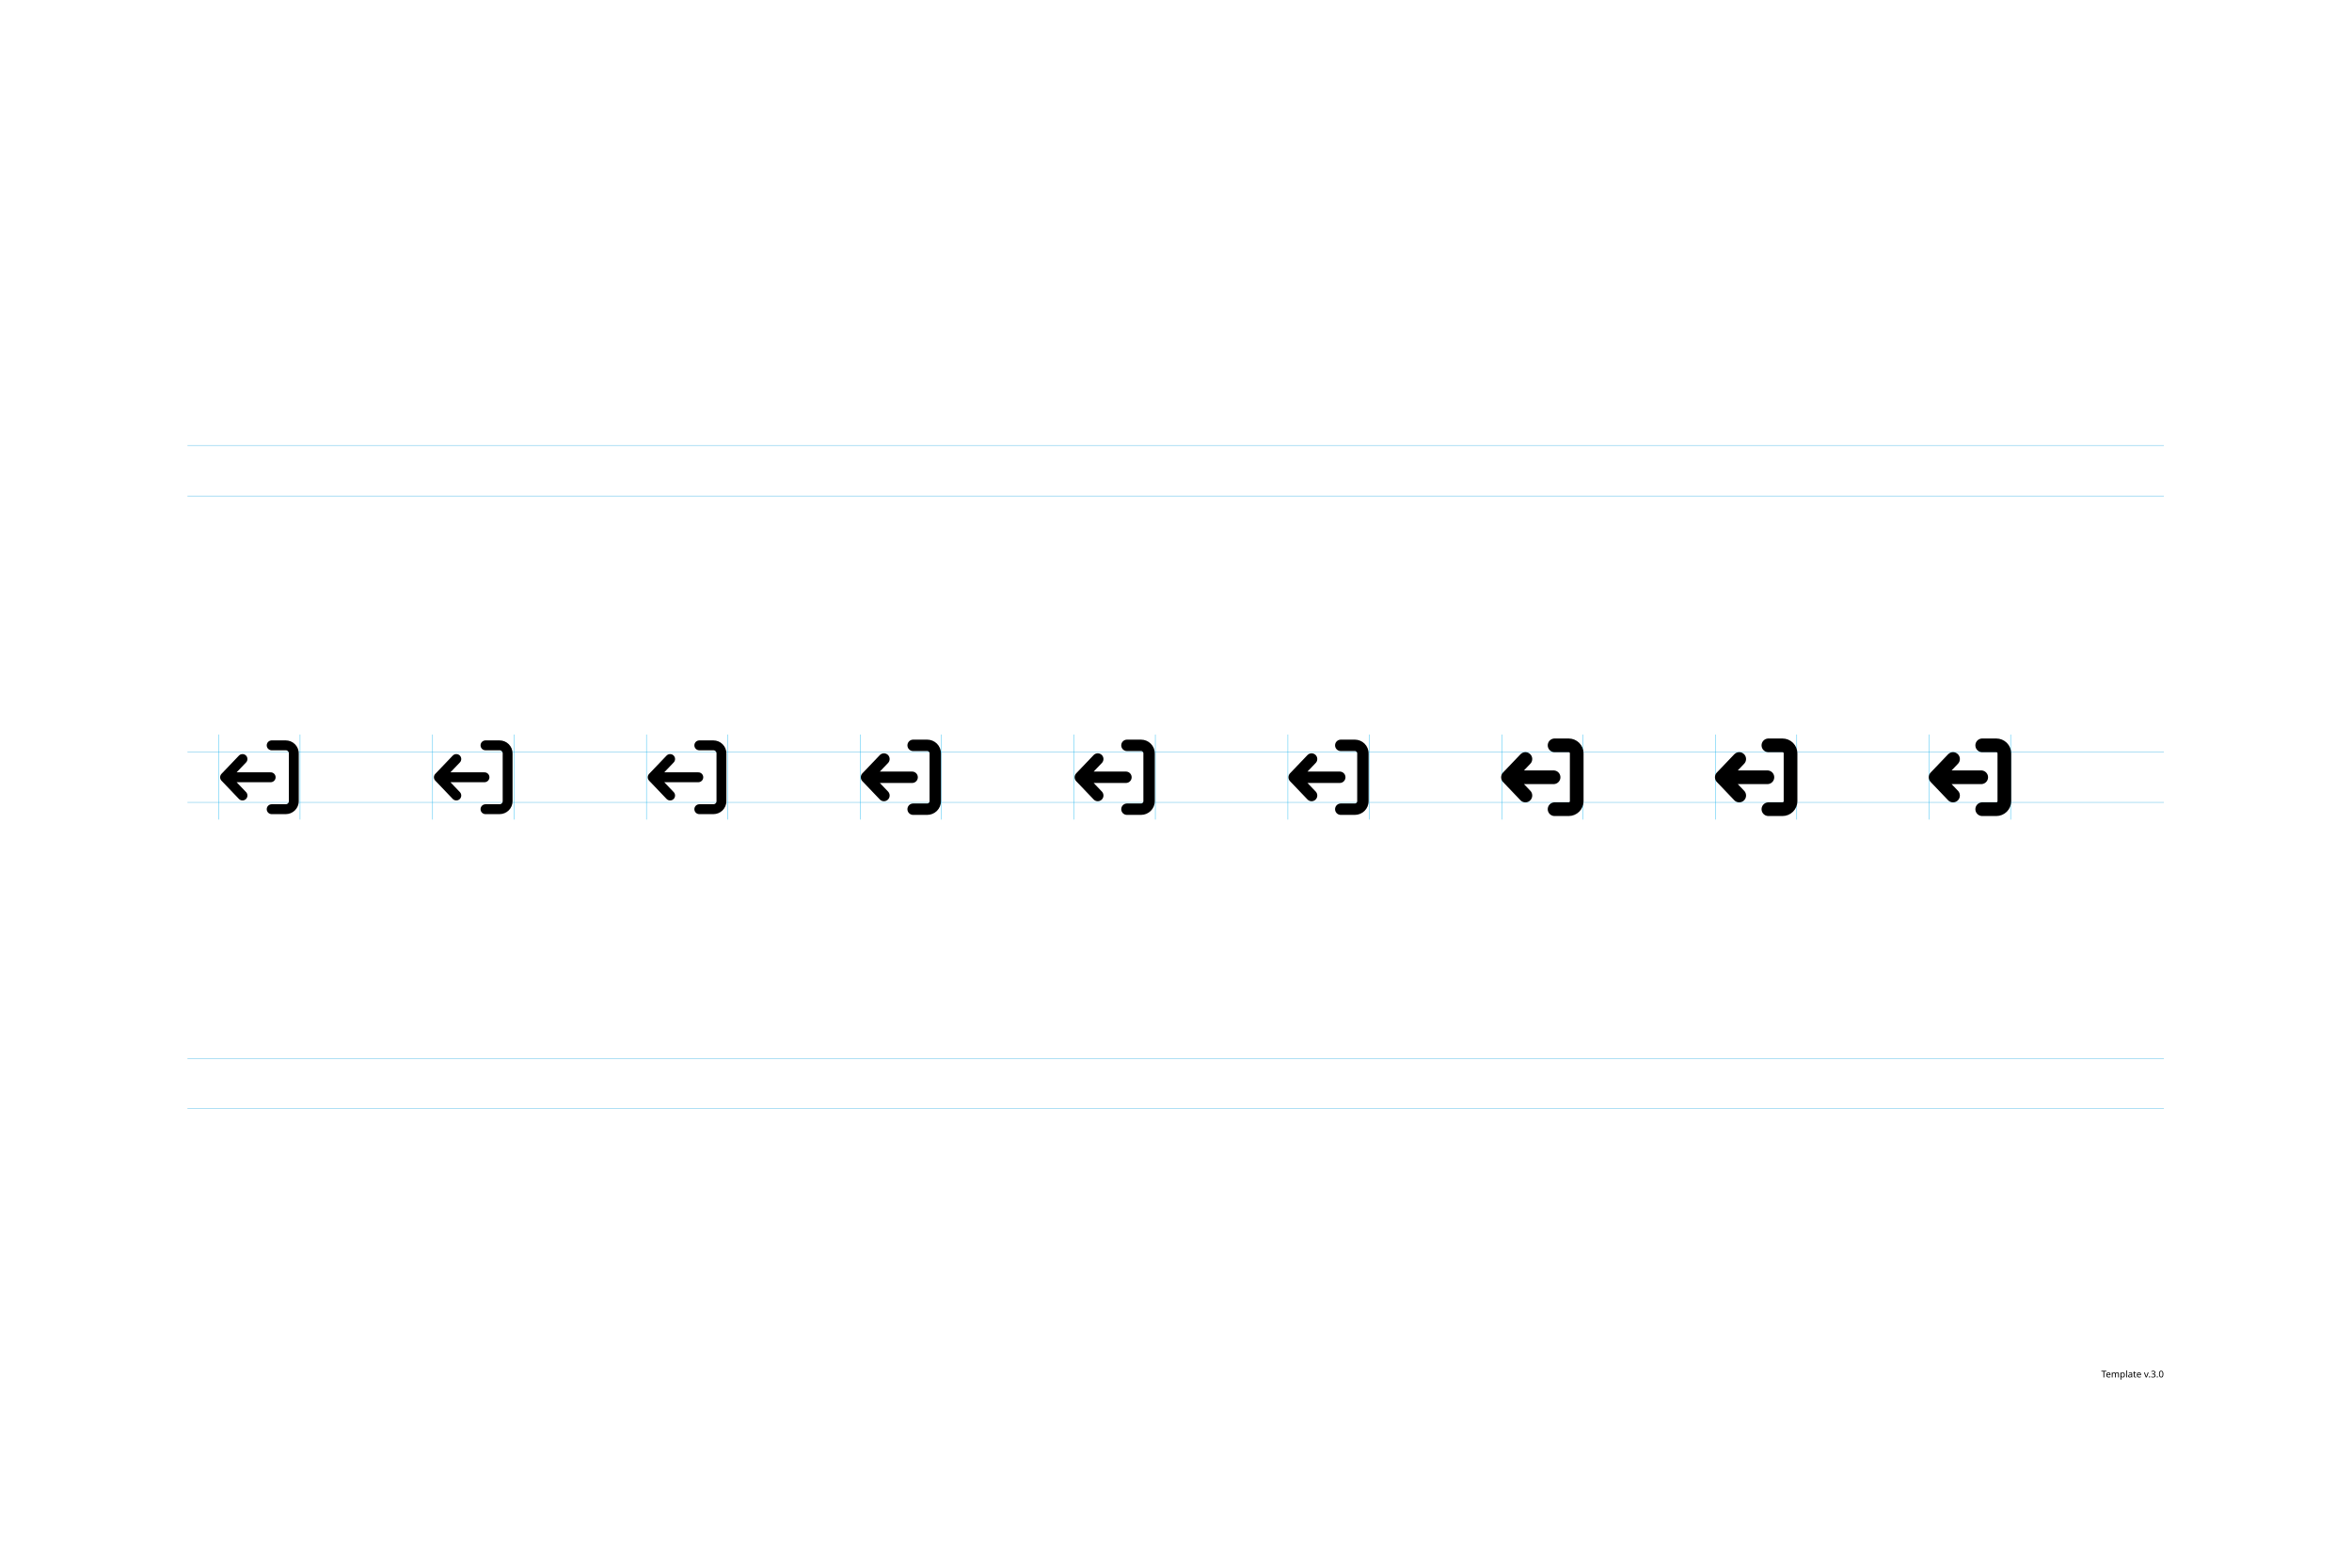
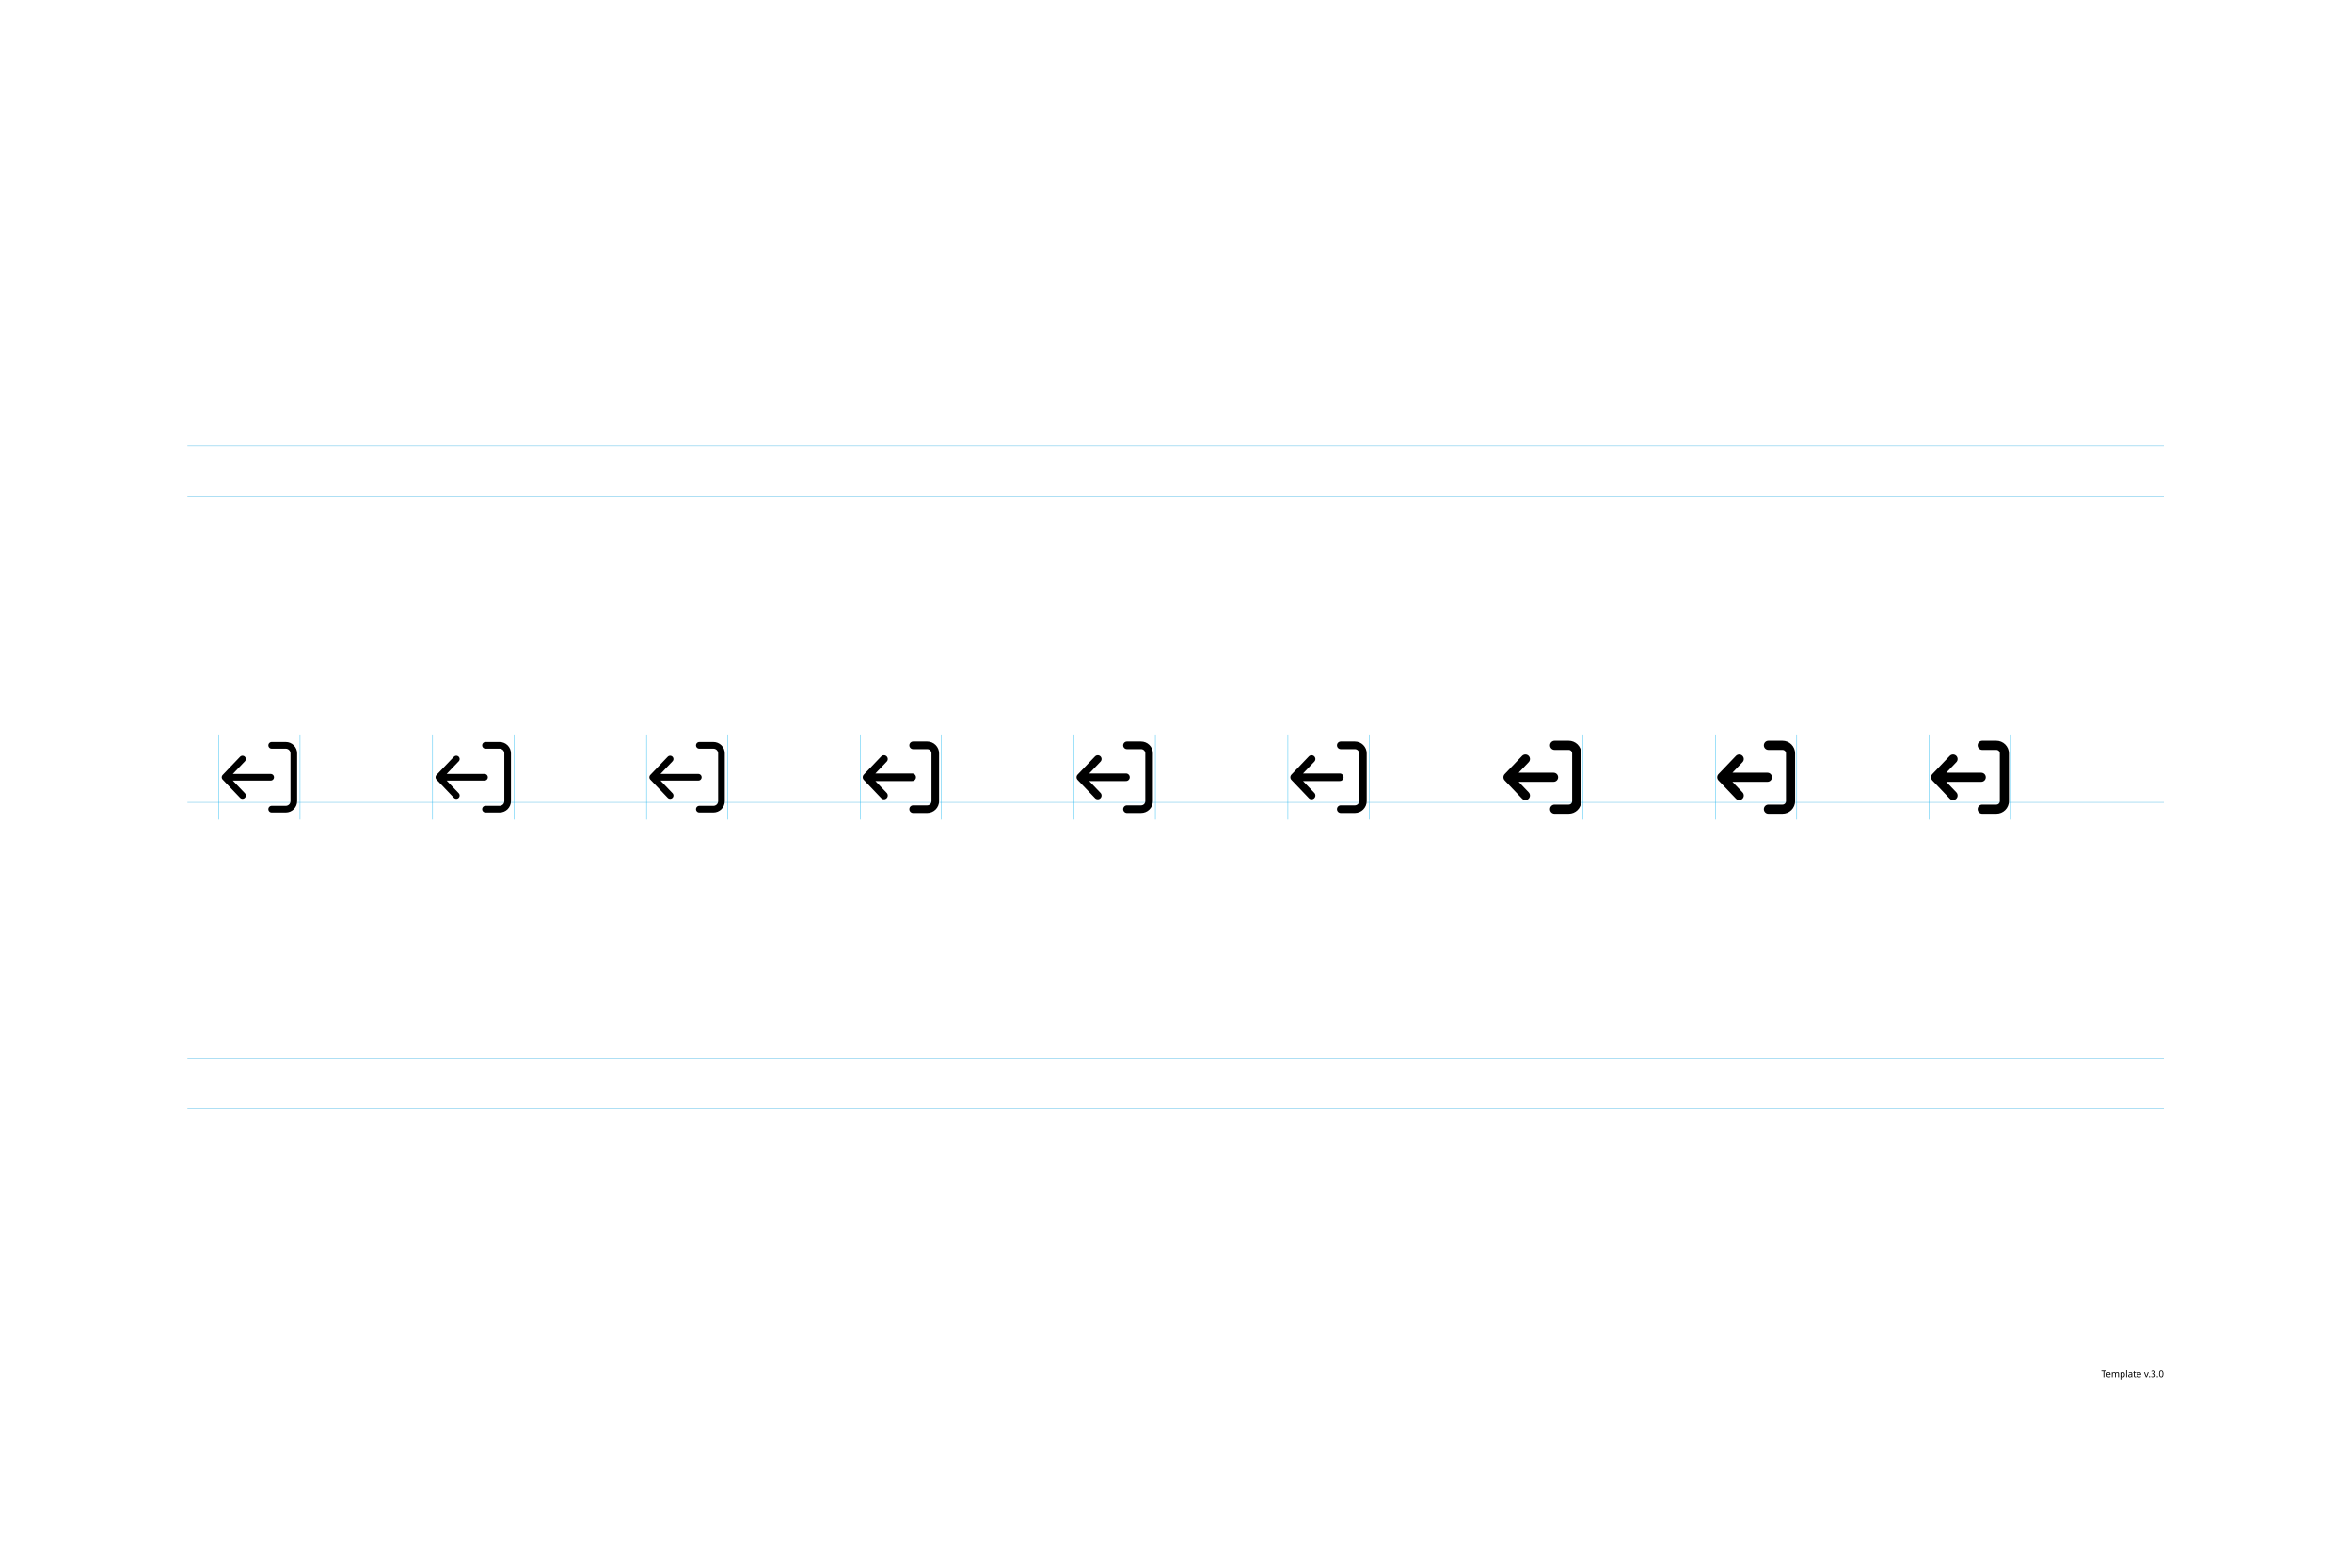
<svg xmlns="http://www.w3.org/2000/svg" version="1.1" width="3300" height="2200">
  <g id="Notes">
    <text id="template-version" style="stroke:none;fill:black;font-family:sans-serif;font-size:13;text-anchor:end;" transform="matrix(1 0 0 1 3036 1933)">Template v.3.0</text>
  </g>
  <g id="Guides">
    <line id="Baseline-S" style="fill:none;stroke:#27AAE1;stroke-width:0.5;" x1="263" x2="3036" y1="696" y2="696" />
    <line id="Capline-S" style="fill:none;stroke:#27AAE1;stroke-width:0.5;" x1="263" x2="3036" y1="625.541" y2="625.541" />
    <line id="Baseline-M" style="fill:none;stroke:#27AAE1;stroke-width:0.5;" x1="263" x2="3036" y1="1126" y2="1126" />
    <line id="Capline-M" style="fill:none;stroke:#27AAE1;stroke-width:0.5;" x1="263" x2="3036" y1="1055.54" y2="1055.54" />
    <line id="Baseline-L" style="fill:none;stroke:#27AAE1;stroke-width:0.5;" x1="263" x2="3036" y1="1556" y2="1556" />
    <line id="Capline-L" style="fill:none;stroke:#27AAE1;stroke-width:0.5;" x1="263" x2="3036" y1="1485.54" y2="1485.54" />
    <line id="left-margin-Ultralight-M" style="fill:none;stroke:#00AEEF;stroke-width:0.5;" x1="307.000" x2="307.000" y1="1030.79" y2="1150.12" />
    <line id="right-margin-Ultralight-M" style="fill:none;stroke:#00AEEF;stroke-width:0.5;" x1="421.000" x2="421.000" y1="1030.79" y2="1150.12" />
    <line id="left-margin-Thin-M" style="fill:none;stroke:#00AEEF;stroke-width:0.5;" x1="607.000" x2="607.000" y1="1030.79" y2="1150.12" />
    <line id="right-margin-Thin-M" style="fill:none;stroke:#00AEEF;stroke-width:0.5;" x1="721.000" x2="721.000" y1="1030.79" y2="1150.12" />
    <line id="left-margin-Light-M" style="fill:none;stroke:#00AEEF;stroke-width:0.5;" x1="907.000" x2="907.000" y1="1030.79" y2="1150.12" />
    <line id="right-margin-Light-M" style="fill:none;stroke:#00AEEF;stroke-width:0.5;" x1="1021.000" x2="1021.000" y1="1030.79" y2="1150.12" />
    <line id="left-margin-Regular-M" style="fill:none;stroke:#00AEEF;stroke-width:0.5;" x1="1207.000" x2="1207.000" y1="1030.79" y2="1150.12" />
    <line id="right-margin-Regular-M" style="fill:none;stroke:#00AEEF;stroke-width:0.5;" x1="1321.000" x2="1321.000" y1="1030.79" y2="1150.12" />
    <line id="left-margin-Medium-M" style="fill:none;stroke:#00AEEF;stroke-width:0.5;" x1="1507.000" x2="1507.000" y1="1030.79" y2="1150.12" />
    <line id="right-margin-Medium-M" style="fill:none;stroke:#00AEEF;stroke-width:0.5;" x1="1621.000" x2="1621.000" y1="1030.79" y2="1150.12" />
    <line id="left-margin-Semibold-M" style="fill:none;stroke:#00AEEF;stroke-width:0.5;" x1="1807.000" x2="1807.000" y1="1030.79" y2="1150.12" />
    <line id="right-margin-Semibold-M" style="fill:none;stroke:#00AEEF;stroke-width:0.5;" x1="1921.000" x2="1921.000" y1="1030.79" y2="1150.12" />
    <line id="left-margin-Bold-M" style="fill:none;stroke:#00AEEF;stroke-width:0.5;" x1="2107.000" x2="2107.000" y1="1030.79" y2="1150.12" />
    <line id="right-margin-Bold-M" style="fill:none;stroke:#00AEEF;stroke-width:0.5;" x1="2221.000" x2="2221.000" y1="1030.79" y2="1150.12" />
    <line id="left-margin-Heavy-M" style="fill:none;stroke:#00AEEF;stroke-width:0.5;" x1="2407.000" x2="2407.000" y1="1030.79" y2="1150.12" />
    <line id="right-margin-Heavy-M" style="fill:none;stroke:#00AEEF;stroke-width:0.5;" x1="2521.000" x2="2521.000" y1="1030.79" y2="1150.12" />
    <line id="left-margin-Black-M" style="fill:none;stroke:#00AEEF;stroke-width:0.5;" x1="2707.000" x2="2707.000" y1="1030.79" y2="1150.12" />
    <line id="right-margin-Black-M" style="fill:none;stroke:#00AEEF;stroke-width:0.5;" x1="2821.000" x2="2821.000" y1="1030.79" y2="1150.12" />
  </g>
  <g id="Symbols">
    <g id="Ultralight-M" transform="matrix(5.333333 0 0 5.333333 300.000 1026.770)">
-       <path d="M15.22 20.4L18.926 20.4C19.487 20.4 20.026 20.179 20.423 19.785C20.82 19.391 21.044 18.857 21.044 18.3L21.044 5.7C21.044 5.143 20.82 4.609 20.423 4.215C20.026 3.821 19.487 3.6 18.926 3.6L15.22 3.6M14.957 12L2.957 12M7.542 7.2L2.957 12L7.542 16.8" fill="none" stroke="#000" stroke-width="2.6" stroke-linecap="round" stroke-linejoin="round" />
+       <path d="M15.22 20.4L18.926 20.4C19.487 20.4 20.026 20.179 20.423 19.785C20.82 19.391 21.044 18.857 21.044 18.3L21.044 5.7C21.044 5.143 20.82 4.609 20.423 4.215C20.026 3.821 19.487 3.6 18.926 3.6L15.22 3.6M14.957 12L2.957 12M7.542 7.2L2.957 12L7.542 16.8" fill="none" stroke="#000" stroke-width="1.75" stroke-linecap="round" stroke-linejoin="round" />
    </g>
    <g id="Thin-M" transform="matrix(5.333333 0 0 5.333333 600.000 1026.770)">
-       <path d="M15.22 20.4L18.926 20.4C19.487 20.4 20.026 20.179 20.423 19.785C20.82 19.391 21.044 18.857 21.044 18.3L21.044 5.7C21.044 5.143 20.82 4.609 20.423 4.215C20.026 3.821 19.487 3.6 18.926 3.6L15.22 3.6M14.957 12L2.957 12M7.542 7.2L2.957 12L7.542 16.8" fill="none" stroke="#000" stroke-width="2.6" stroke-linecap="round" stroke-linejoin="round" />
+       <path d="M15.22 20.4L18.926 20.4C19.487 20.4 20.026 20.179 20.423 19.785C20.82 19.391 21.044 18.857 21.044 18.3L21.044 5.7C21.044 5.143 20.82 4.609 20.423 4.215C20.026 3.821 19.487 3.6 18.926 3.6L15.22 3.6M14.957 12L2.957 12M7.542 7.2L2.957 12L7.542 16.8" fill="none" stroke="#000" stroke-width="1.75" stroke-linecap="round" stroke-linejoin="round" />
    </g>
    <g id="Light-M" transform="matrix(5.333333 0 0 5.333333 900.000 1026.770)">
-       <path d="M15.22 20.4L18.926 20.4C19.487 20.4 20.026 20.179 20.423 19.785C20.82 19.391 21.044 18.857 21.044 18.3L21.044 5.7C21.044 5.143 20.82 4.609 20.423 4.215C20.026 3.821 19.487 3.6 18.926 3.6L15.22 3.6M14.957 12L2.957 12M7.542 7.2L2.957 12L7.542 16.8" fill="none" stroke="#000" stroke-width="2.6" stroke-linecap="round" stroke-linejoin="round" />
+       <path d="M15.22 20.4L18.926 20.4C19.487 20.4 20.026 20.179 20.423 19.785C20.82 19.391 21.044 18.857 21.044 18.3L21.044 5.7C21.044 5.143 20.82 4.609 20.423 4.215C20.026 3.821 19.487 3.6 18.926 3.6L15.22 3.6M14.957 12L2.957 12M7.542 7.2L2.957 12L7.542 16.8" fill="none" stroke="#000" stroke-width="1.75" stroke-linecap="round" stroke-linejoin="round" />
    </g>
    <g id="Regular-M" transform="matrix(5.333333 0 0 5.333333 1200.000 1026.770)">
-       <path d="M15.22 20.4L18.926 20.4C19.487 20.4 20.026 20.179 20.423 19.785C20.82 19.391 21.044 18.857 21.044 18.3L21.044 5.7C21.044 5.143 20.82 4.609 20.423 4.215C20.026 3.821 19.487 3.6 18.926 3.6L15.22 3.6M14.957 12L2.957 12M7.542 7.2L2.957 12L7.542 16.8" fill="none" stroke="#000" stroke-width="3.0" stroke-linecap="round" stroke-linejoin="round" />
+       <path d="M15.22 20.4L18.926 20.4C19.487 20.4 20.026 20.179 20.423 19.785C20.82 19.391 21.044 18.857 21.044 18.3L21.044 5.7C21.044 5.143 20.82 4.609 20.423 4.215C20.026 3.821 19.487 3.6 18.926 3.6L15.22 3.6M14.957 12L2.957 12M7.542 7.2L2.957 12L7.542 16.8" fill="none" stroke="#000" stroke-width="2.0" stroke-linecap="round" stroke-linejoin="round" />
    </g>
    <g id="Medium-M" transform="matrix(5.333333 0 0 5.333333 1500.000 1026.770)">
-       <path d="M15.22 20.4L18.926 20.4C19.487 20.4 20.026 20.179 20.423 19.785C20.82 19.391 21.044 18.857 21.044 18.3L21.044 5.7C21.044 5.143 20.82 4.609 20.423 4.215C20.026 3.821 19.487 3.6 18.926 3.6L15.22 3.6M14.957 12L2.957 12M7.542 7.2L2.957 12L7.542 16.8" fill="none" stroke="#000" stroke-width="3.0" stroke-linecap="round" stroke-linejoin="round" />
+       <path d="M15.22 20.4L18.926 20.4C19.487 20.4 20.026 20.179 20.423 19.785C20.82 19.391 21.044 18.857 21.044 18.3L21.044 5.7C21.044 5.143 20.82 4.609 20.423 4.215C20.026 3.821 19.487 3.6 18.926 3.6L15.22 3.6M14.957 12L2.957 12M7.542 7.2L2.957 12L7.542 16.8" fill="none" stroke="#000" stroke-width="2.0" stroke-linecap="round" stroke-linejoin="round" />
    </g>
    <g id="Semibold-M" transform="matrix(5.333333 0 0 5.333333 1800.000 1026.770)">
-       <path d="M15.22 20.4L18.926 20.4C19.487 20.4 20.026 20.179 20.423 19.785C20.82 19.391 21.044 18.857 21.044 18.3L21.044 5.7C21.044 5.143 20.82 4.609 20.423 4.215C20.026 3.821 19.487 3.6 18.926 3.6L15.22 3.6M14.957 12L2.957 12M7.542 7.2L2.957 12L7.542 16.8" fill="none" stroke="#000" stroke-width="3.0" stroke-linecap="round" stroke-linejoin="round" />
+       <path d="M15.22 20.4L18.926 20.4C19.487 20.4 20.026 20.179 20.423 19.785C20.82 19.391 21.044 18.857 21.044 18.3L21.044 5.7C21.044 5.143 20.82 4.609 20.423 4.215C20.026 3.821 19.487 3.6 18.926 3.6L15.22 3.6M14.957 12L2.957 12M7.542 7.2L2.957 12L7.542 16.8" fill="none" stroke="#000" stroke-width="2.0" stroke-linecap="round" stroke-linejoin="round" />
    </g>
    <g id="Bold-M" transform="matrix(5.333333 0 0 5.333333 2100.000 1026.770)">
-       <path d="M15.22 20.4L18.926 20.4C19.487 20.4 20.026 20.179 20.423 19.785C20.82 19.391 21.044 18.857 21.044 18.3L21.044 5.7C21.044 5.143 20.82 4.609 20.423 4.215C20.026 3.821 19.487 3.6 18.926 3.6L15.22 3.6M14.957 12L2.957 12M7.542 7.2L2.957 12L7.542 16.8" fill="none" stroke="#000" stroke-width="3.6" stroke-linecap="round" stroke-linejoin="round" />
+       <path d="M15.22 20.4L18.926 20.4C19.487 20.4 20.026 20.179 20.423 19.785C20.82 19.391 21.044 18.857 21.044 18.3L21.044 5.7C21.044 5.143 20.82 4.609 20.423 4.215C20.026 3.821 19.487 3.6 18.926 3.6L15.22 3.6M14.957 12L2.957 12M7.542 7.2L2.957 12L7.542 16.8" fill="none" stroke="#000" stroke-width="2.4" stroke-linecap="round" stroke-linejoin="round" />
    </g>
    <g id="Heavy-M" transform="matrix(5.333333 0 0 5.333333 2400.000 1026.770)">
-       <path d="M15.22 20.4L18.926 20.4C19.487 20.4 20.026 20.179 20.423 19.785C20.82 19.391 21.044 18.857 21.044 18.3L21.044 5.7C21.044 5.143 20.82 4.609 20.423 4.215C20.026 3.821 19.487 3.6 18.926 3.6L15.22 3.6M14.957 12L2.957 12M7.542 7.2L2.957 12L7.542 16.8" fill="none" stroke="#000" stroke-width="3.6" stroke-linecap="round" stroke-linejoin="round" />
+       <path d="M15.22 20.4L18.926 20.4C19.487 20.4 20.026 20.179 20.423 19.785C20.82 19.391 21.044 18.857 21.044 18.3L21.044 5.7C21.044 5.143 20.82 4.609 20.423 4.215C20.026 3.821 19.487 3.6 18.926 3.6L15.22 3.6M14.957 12L2.957 12M7.542 7.2L2.957 12L7.542 16.8" fill="none" stroke="#000" stroke-width="2.4" stroke-linecap="round" stroke-linejoin="round" />
    </g>
    <g id="Black-M" transform="matrix(5.333333 0 0 5.333333 2700.000 1026.770)">
-       <path d="M15.22 20.4L18.926 20.4C19.487 20.4 20.026 20.179 20.423 19.785C20.82 19.391 21.044 18.857 21.044 18.3L21.044 5.7C21.044 5.143 20.82 4.609 20.423 4.215C20.026 3.821 19.487 3.6 18.926 3.6L15.22 3.6M14.957 12L2.957 12M7.542 7.2L2.957 12L7.542 16.8" fill="none" stroke="#000" stroke-width="3.6" stroke-linecap="round" stroke-linejoin="round" />
+       <path d="M15.22 20.4L18.926 20.4C19.487 20.4 20.026 20.179 20.423 19.785C20.82 19.391 21.044 18.857 21.044 18.3L21.044 5.7C21.044 5.143 20.82 4.609 20.423 4.215C20.026 3.821 19.487 3.6 18.926 3.6L15.22 3.6M14.957 12L2.957 12M7.542 7.2L2.957 12L7.542 16.8" fill="none" stroke="#000" stroke-width="2.4" stroke-linecap="round" stroke-linejoin="round" />
    </g>
  </g>
</svg>
